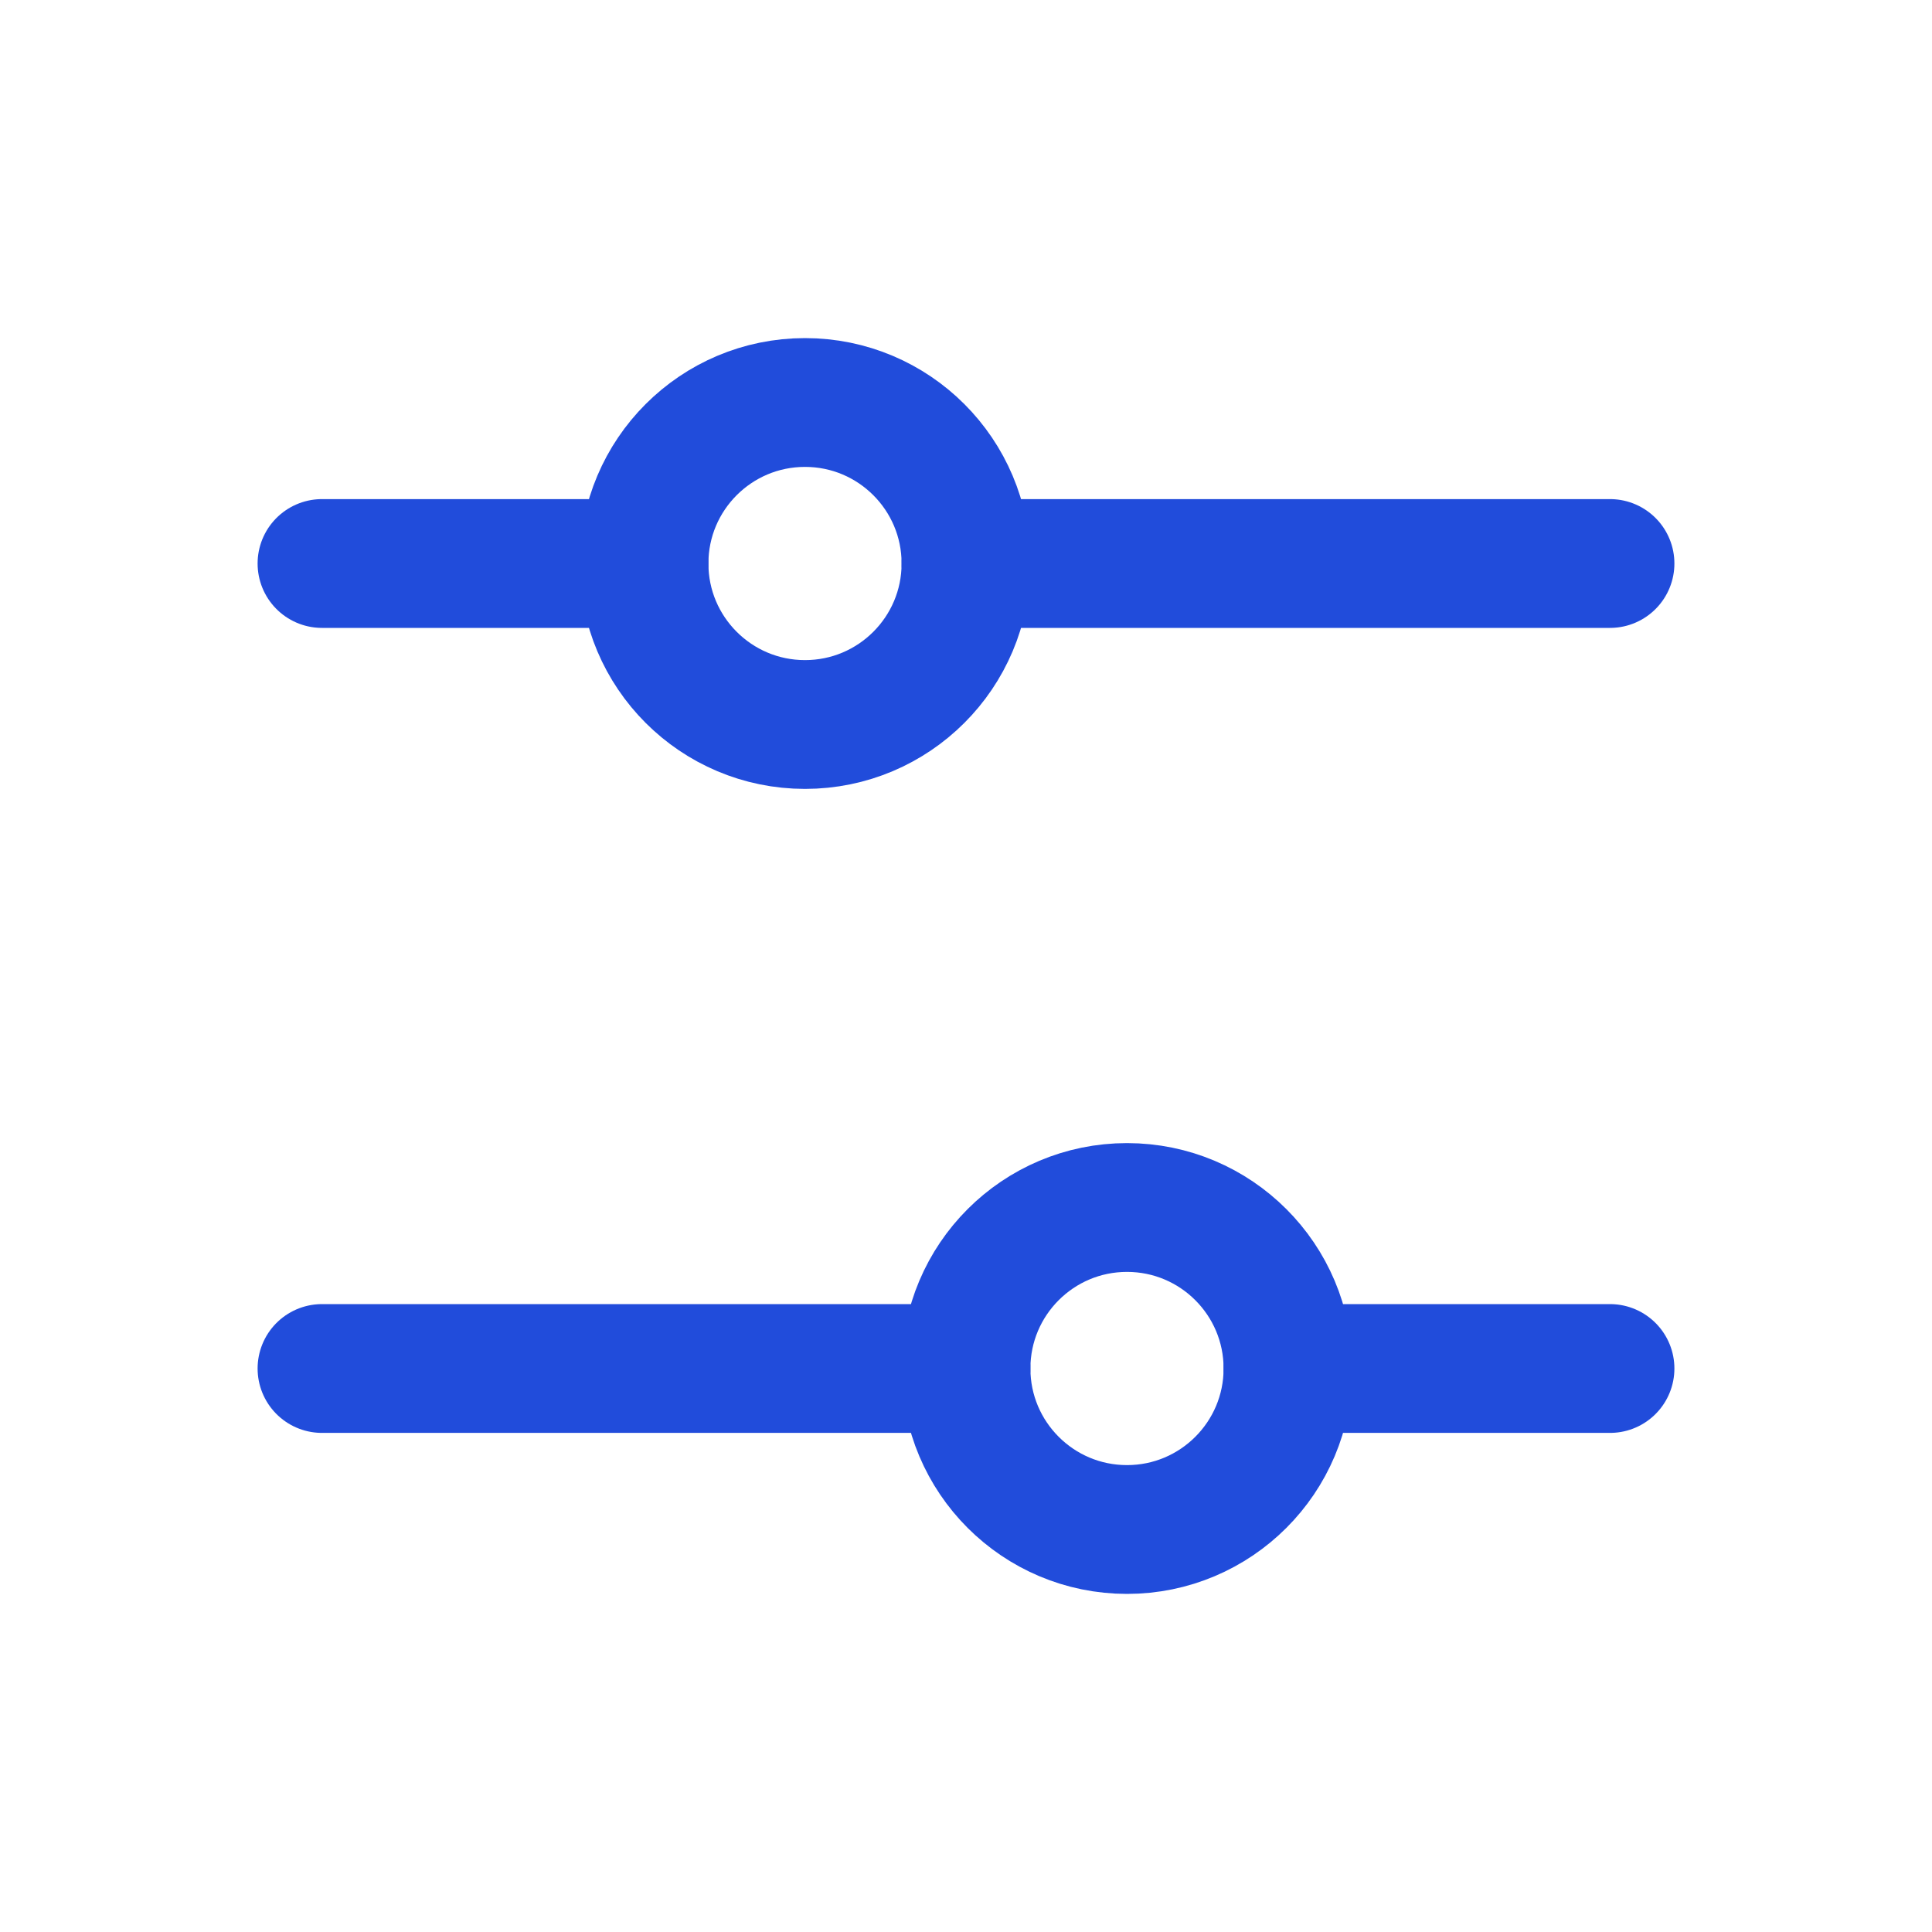
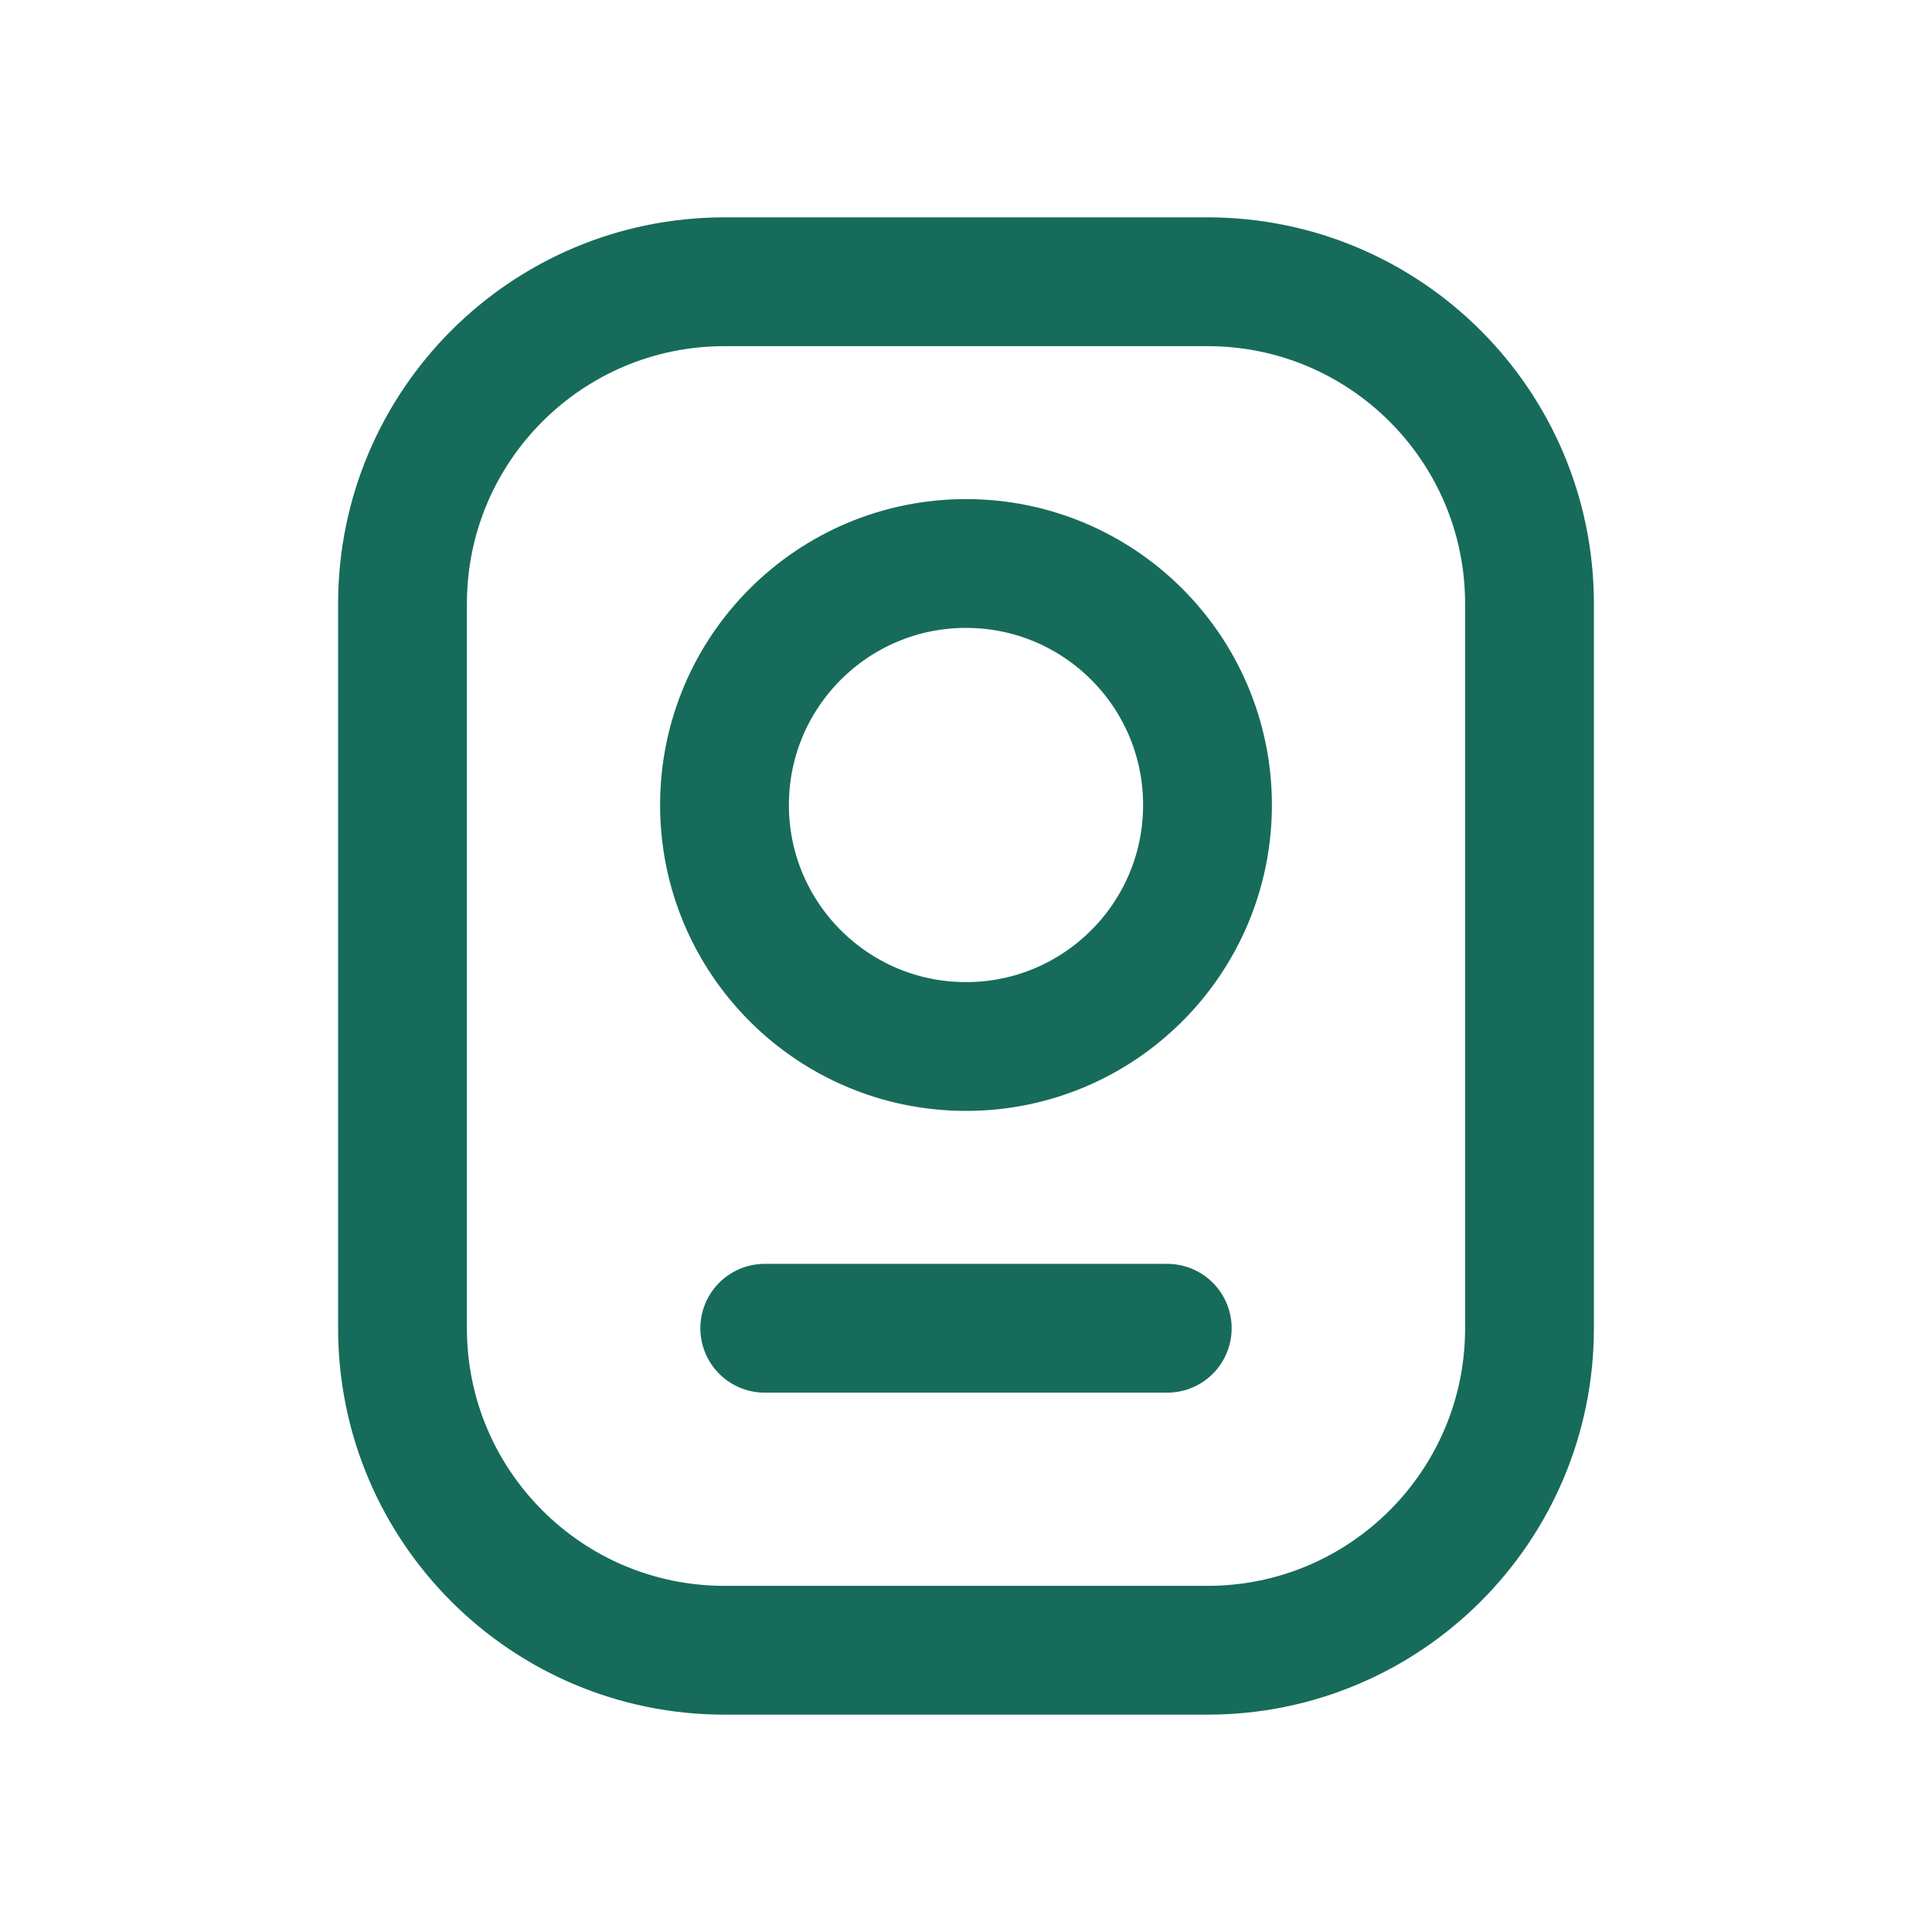
- <svg xmlns="http://www.w3.org/2000/svg" viewBox="0 0 24 24" fill="none" stroke="#214CDB" stroke-width="1.6" stroke-linecap="round" stroke-linejoin="round">
-   <path d="M4 7h4M12 7h8M4 17h8M16 17h4" />
-   <circle cx="10" cy="7" r="2" />
-   <circle cx="14" cy="17" r="2" />
+ <svg xmlns="http://www.w3.org/2000/svg" viewBox="0 0 24 24" fill="none" stroke="#176B5B" stroke-width="1.6" stroke-linecap="round" stroke-linejoin="round">
+   <rect x="5" y="3.5" width="14" height="17" rx="4" />
+   <circle cx="12" cy="10" r="3" />
+   <path d="M9.5 16.5h5" />
</svg>
